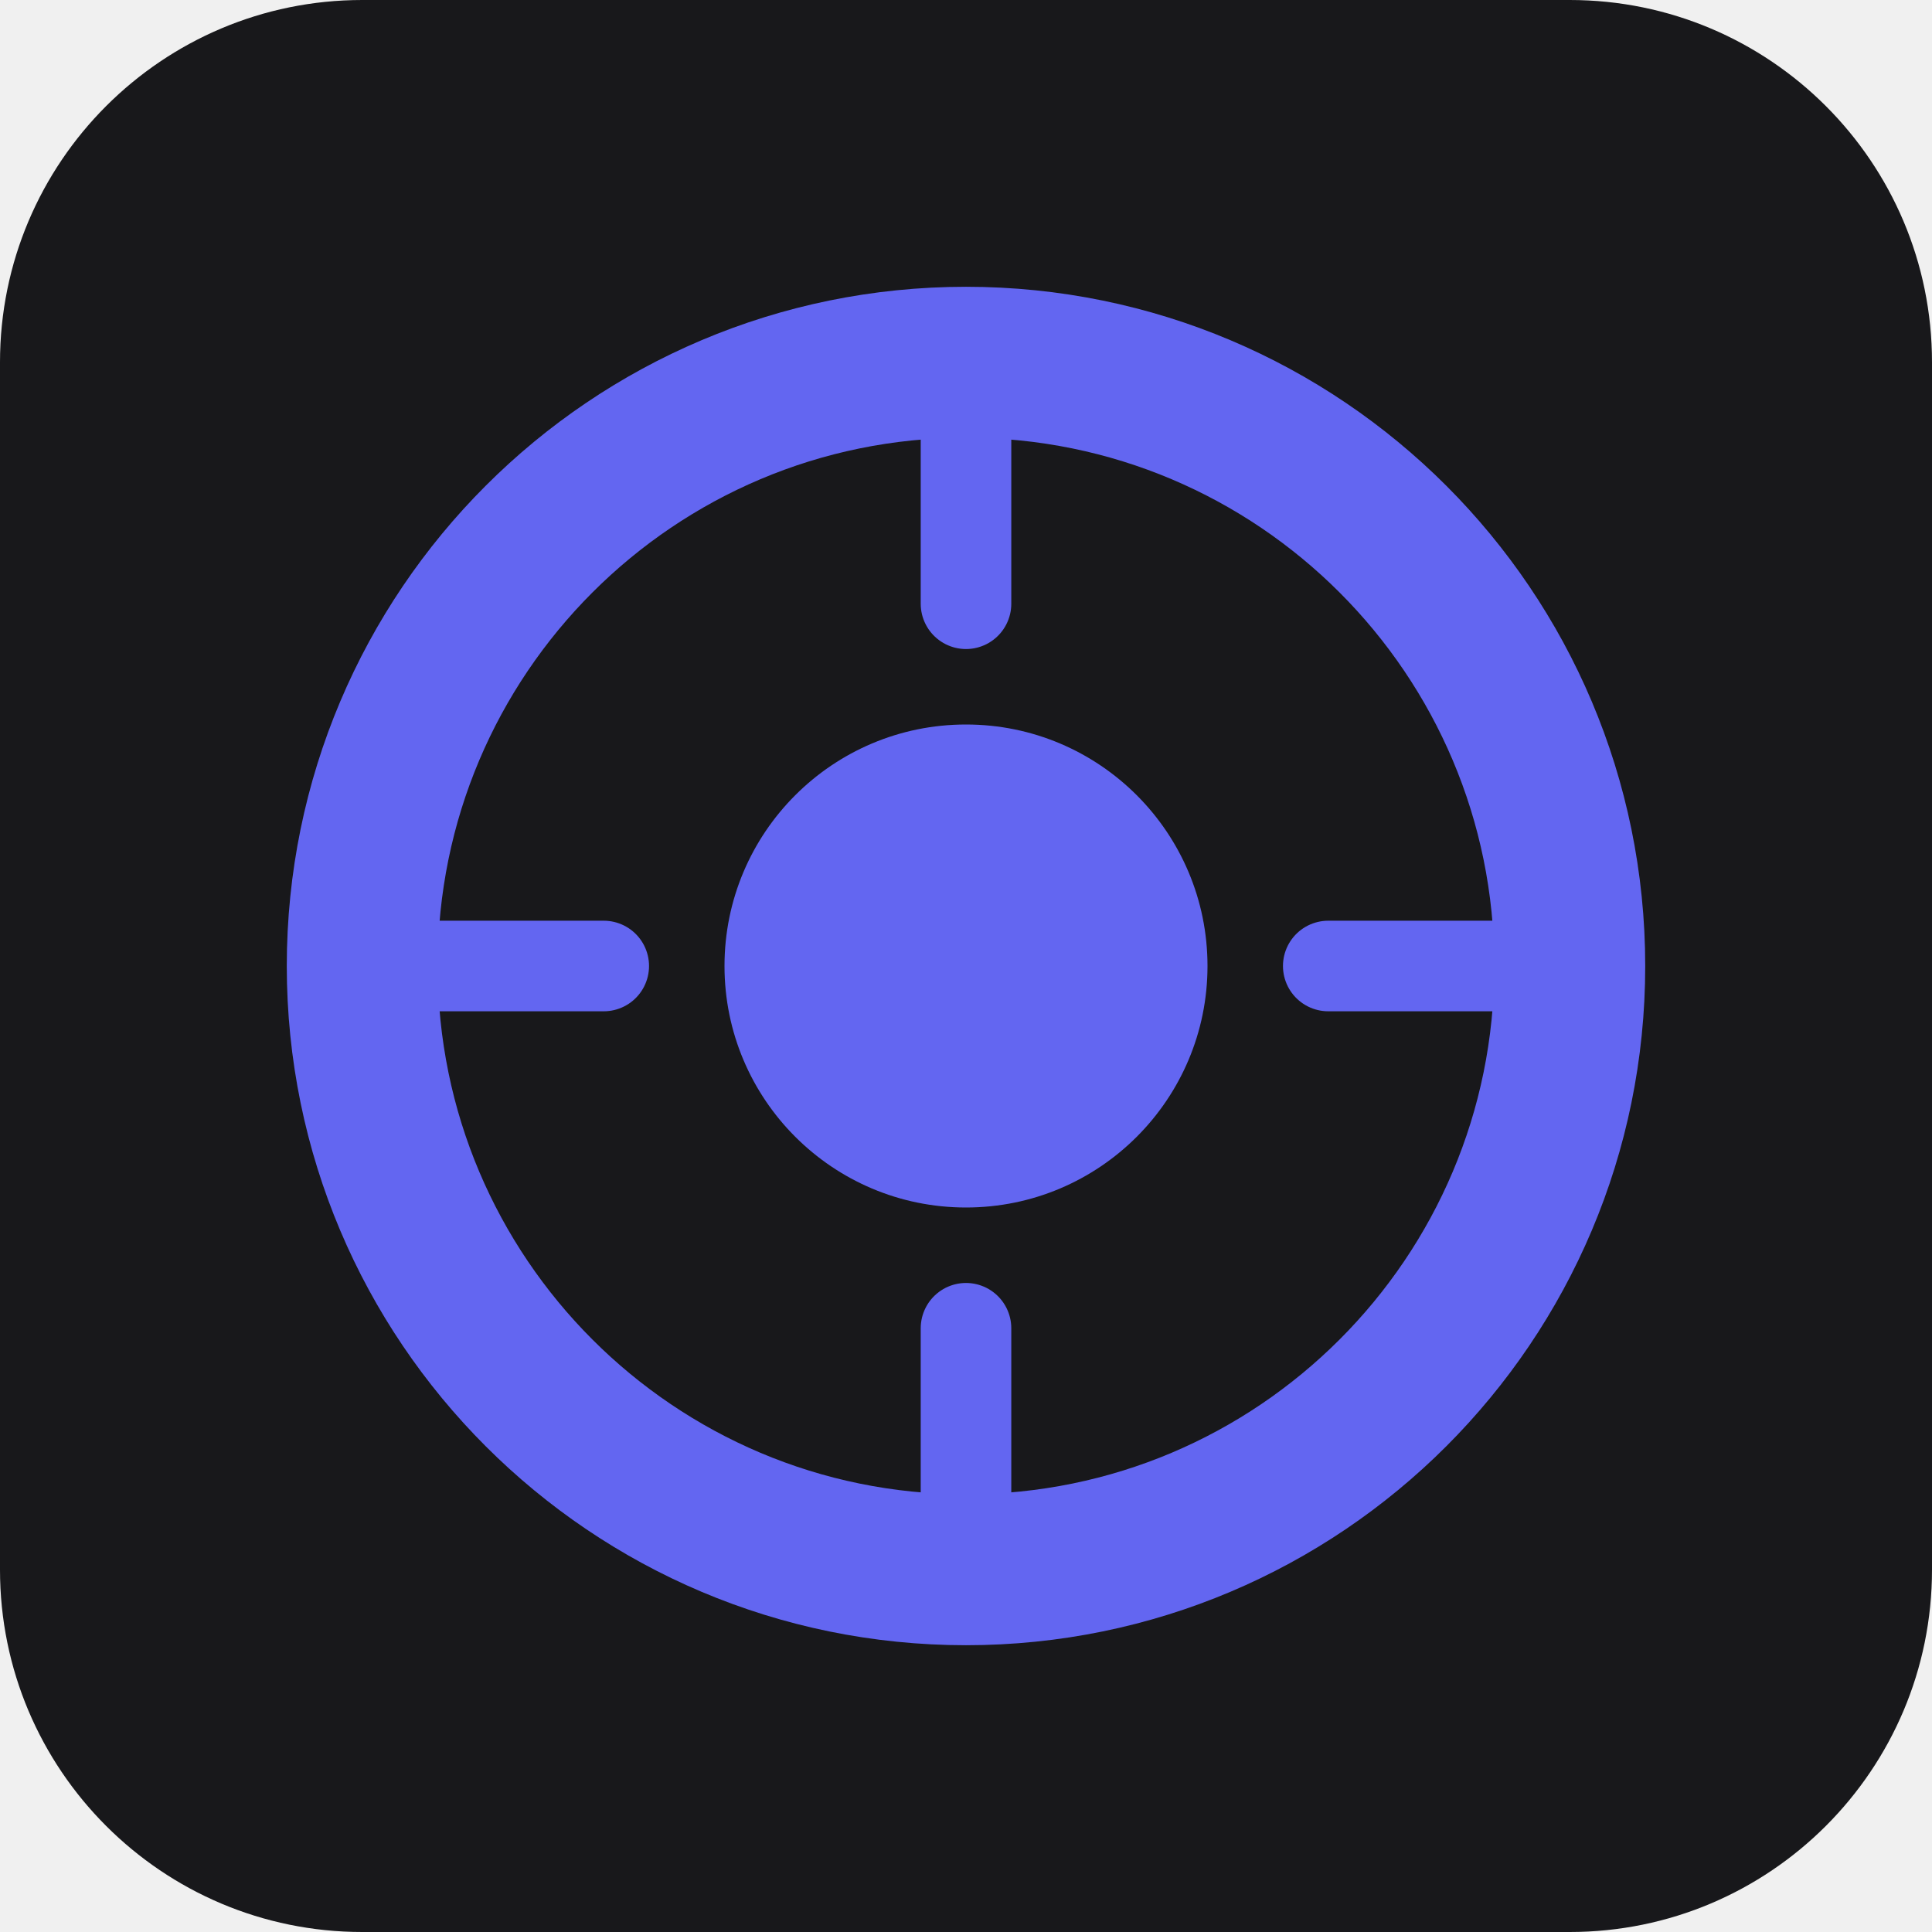
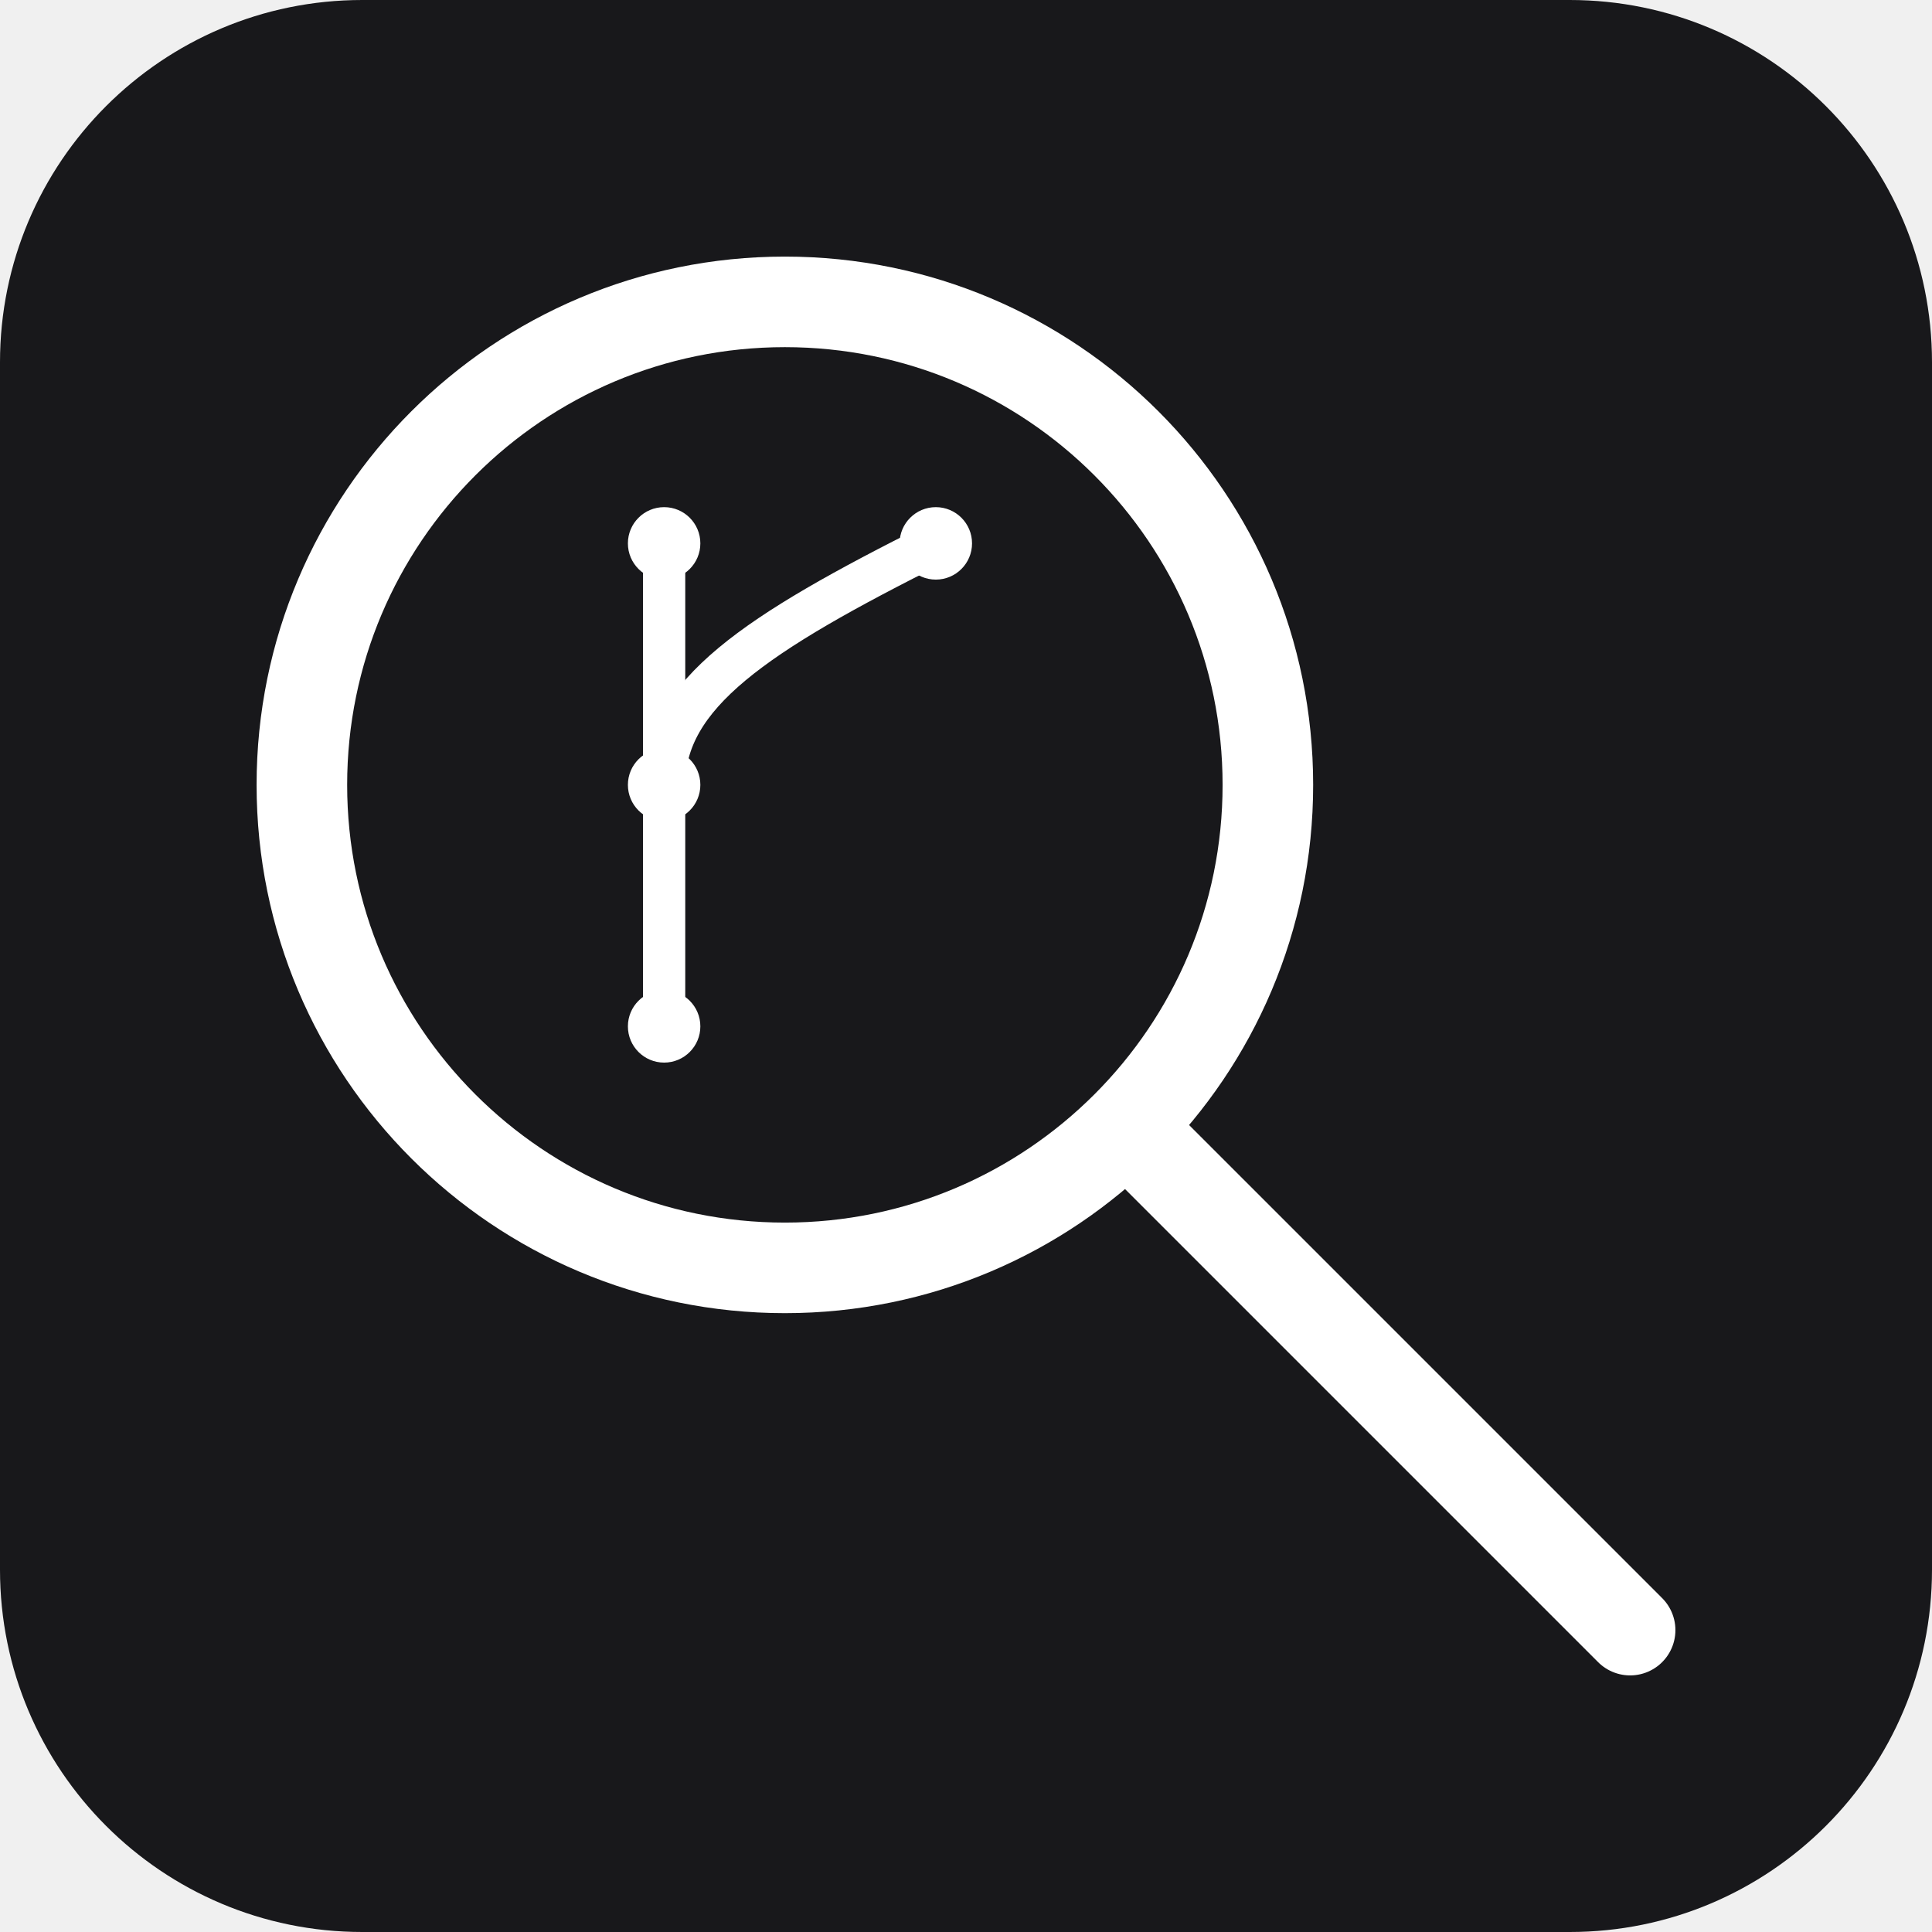
<svg xmlns="http://www.w3.org/2000/svg" viewBox="0 0 32 32" fill="none">
  <rect width="32" height="32" rx="6" fill="#18181b" />
-   <circle cx="16" cy="16" r="10" stroke="#6366f1" stroke-width="2.5" fill="none" />
-   <circle cx="16" cy="16" r="4" fill="#6366f1" />
-   <line x1="16" y1="6" x2="16" y2="10" stroke="#6366f1" stroke-width="1.5" stroke-linecap="round" />
-   <line x1="16" y1="22" x2="16" y2="26" stroke="#6366f1" stroke-width="1.5" stroke-linecap="round" />
-   <line x1="6" y1="16" x2="10" y2="16" stroke="#6366f1" stroke-width="1.5" stroke-linecap="round" />
-   <line x1="22" y1="16" x2="26" y2="16" stroke="#6366f1" stroke-width="1.5" stroke-linecap="round" />
+   <circle cx="13" cy="13" r="8" stroke="white" stroke-width="1.5" fill="none" />
+   <line x1="19" y1="19" x2="27" y2="27" stroke="white" stroke-width="1.5" stroke-linecap="round" />
+   <line x1="11" y1="17" x2="11" y2="9" stroke="white" stroke-width="0.7" stroke-linecap="round" />
+   <path d="M11,13 C11,11.5 12.5,10.5 15.5,9" stroke="white" stroke-width="0.7" fill="none" stroke-linecap="round" />
+   <circle cx="11" cy="17" r="0.6" fill="white" />
+   <circle cx="11" cy="13" r="0.6" fill="white" />
+   <circle cx="11" cy="9" r="0.6" fill="white" />
+   <circle cx="15.5" cy="9" r="0.6" fill="white" />
</svg>
